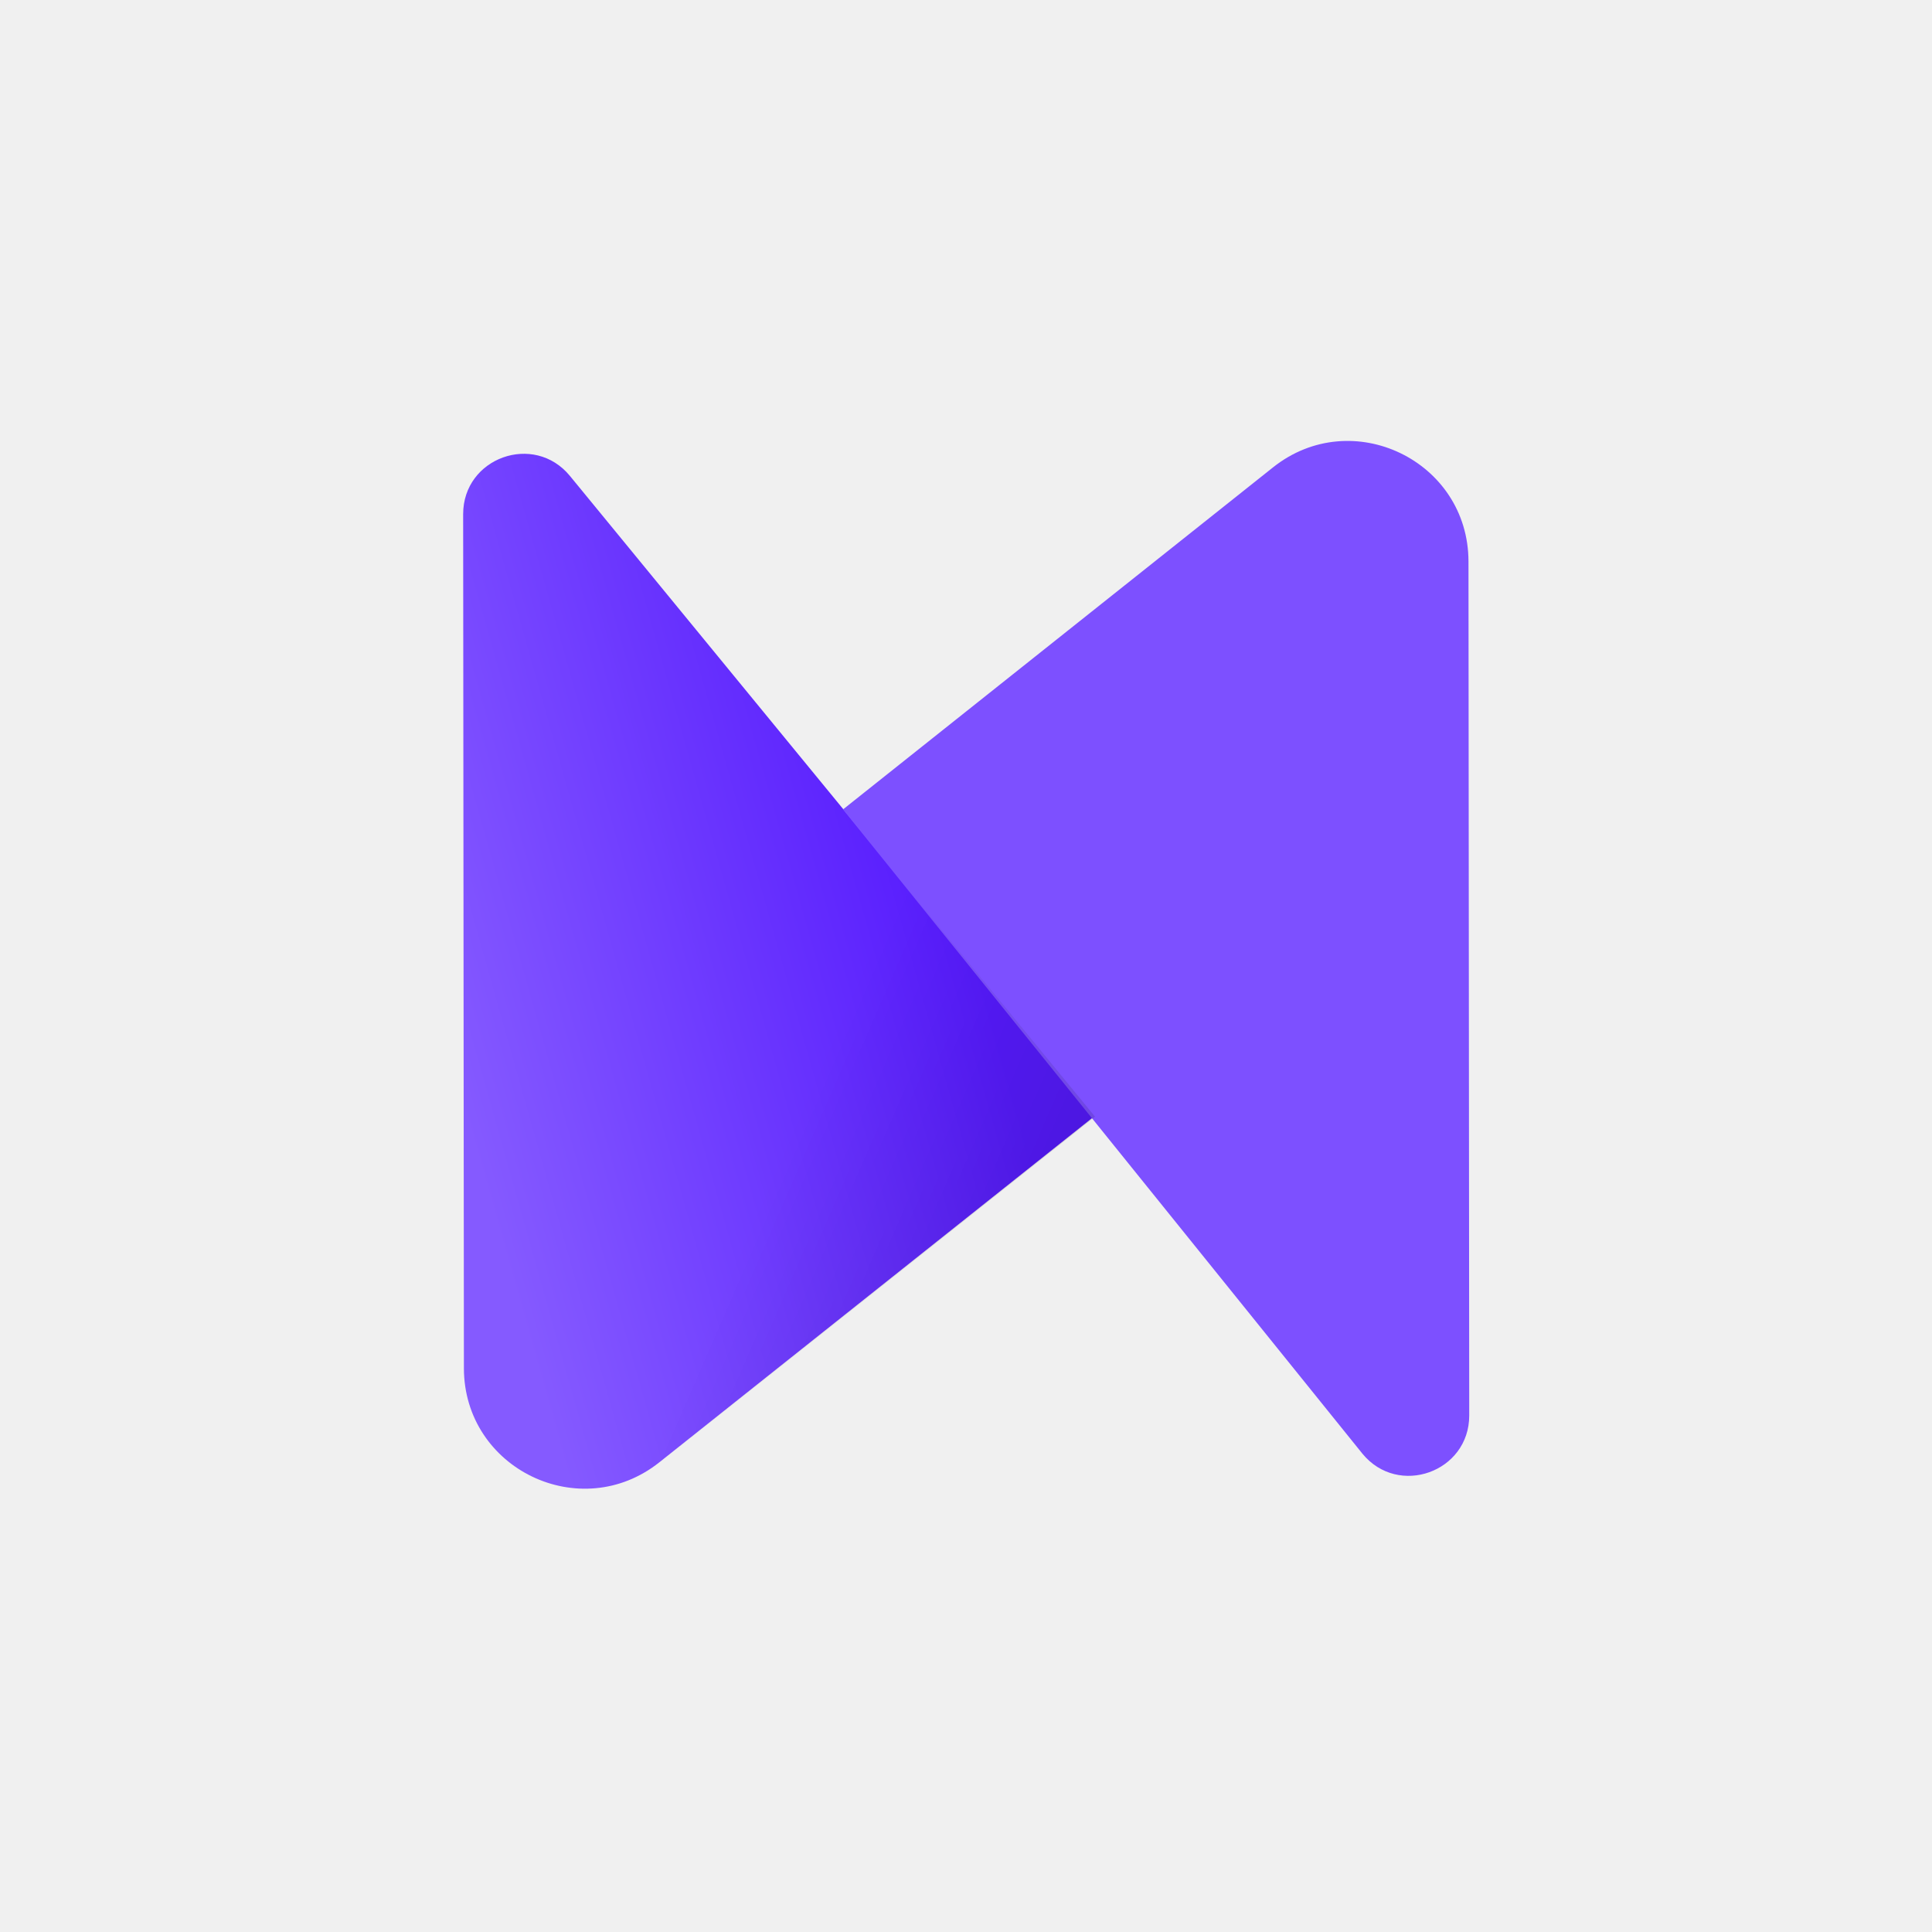
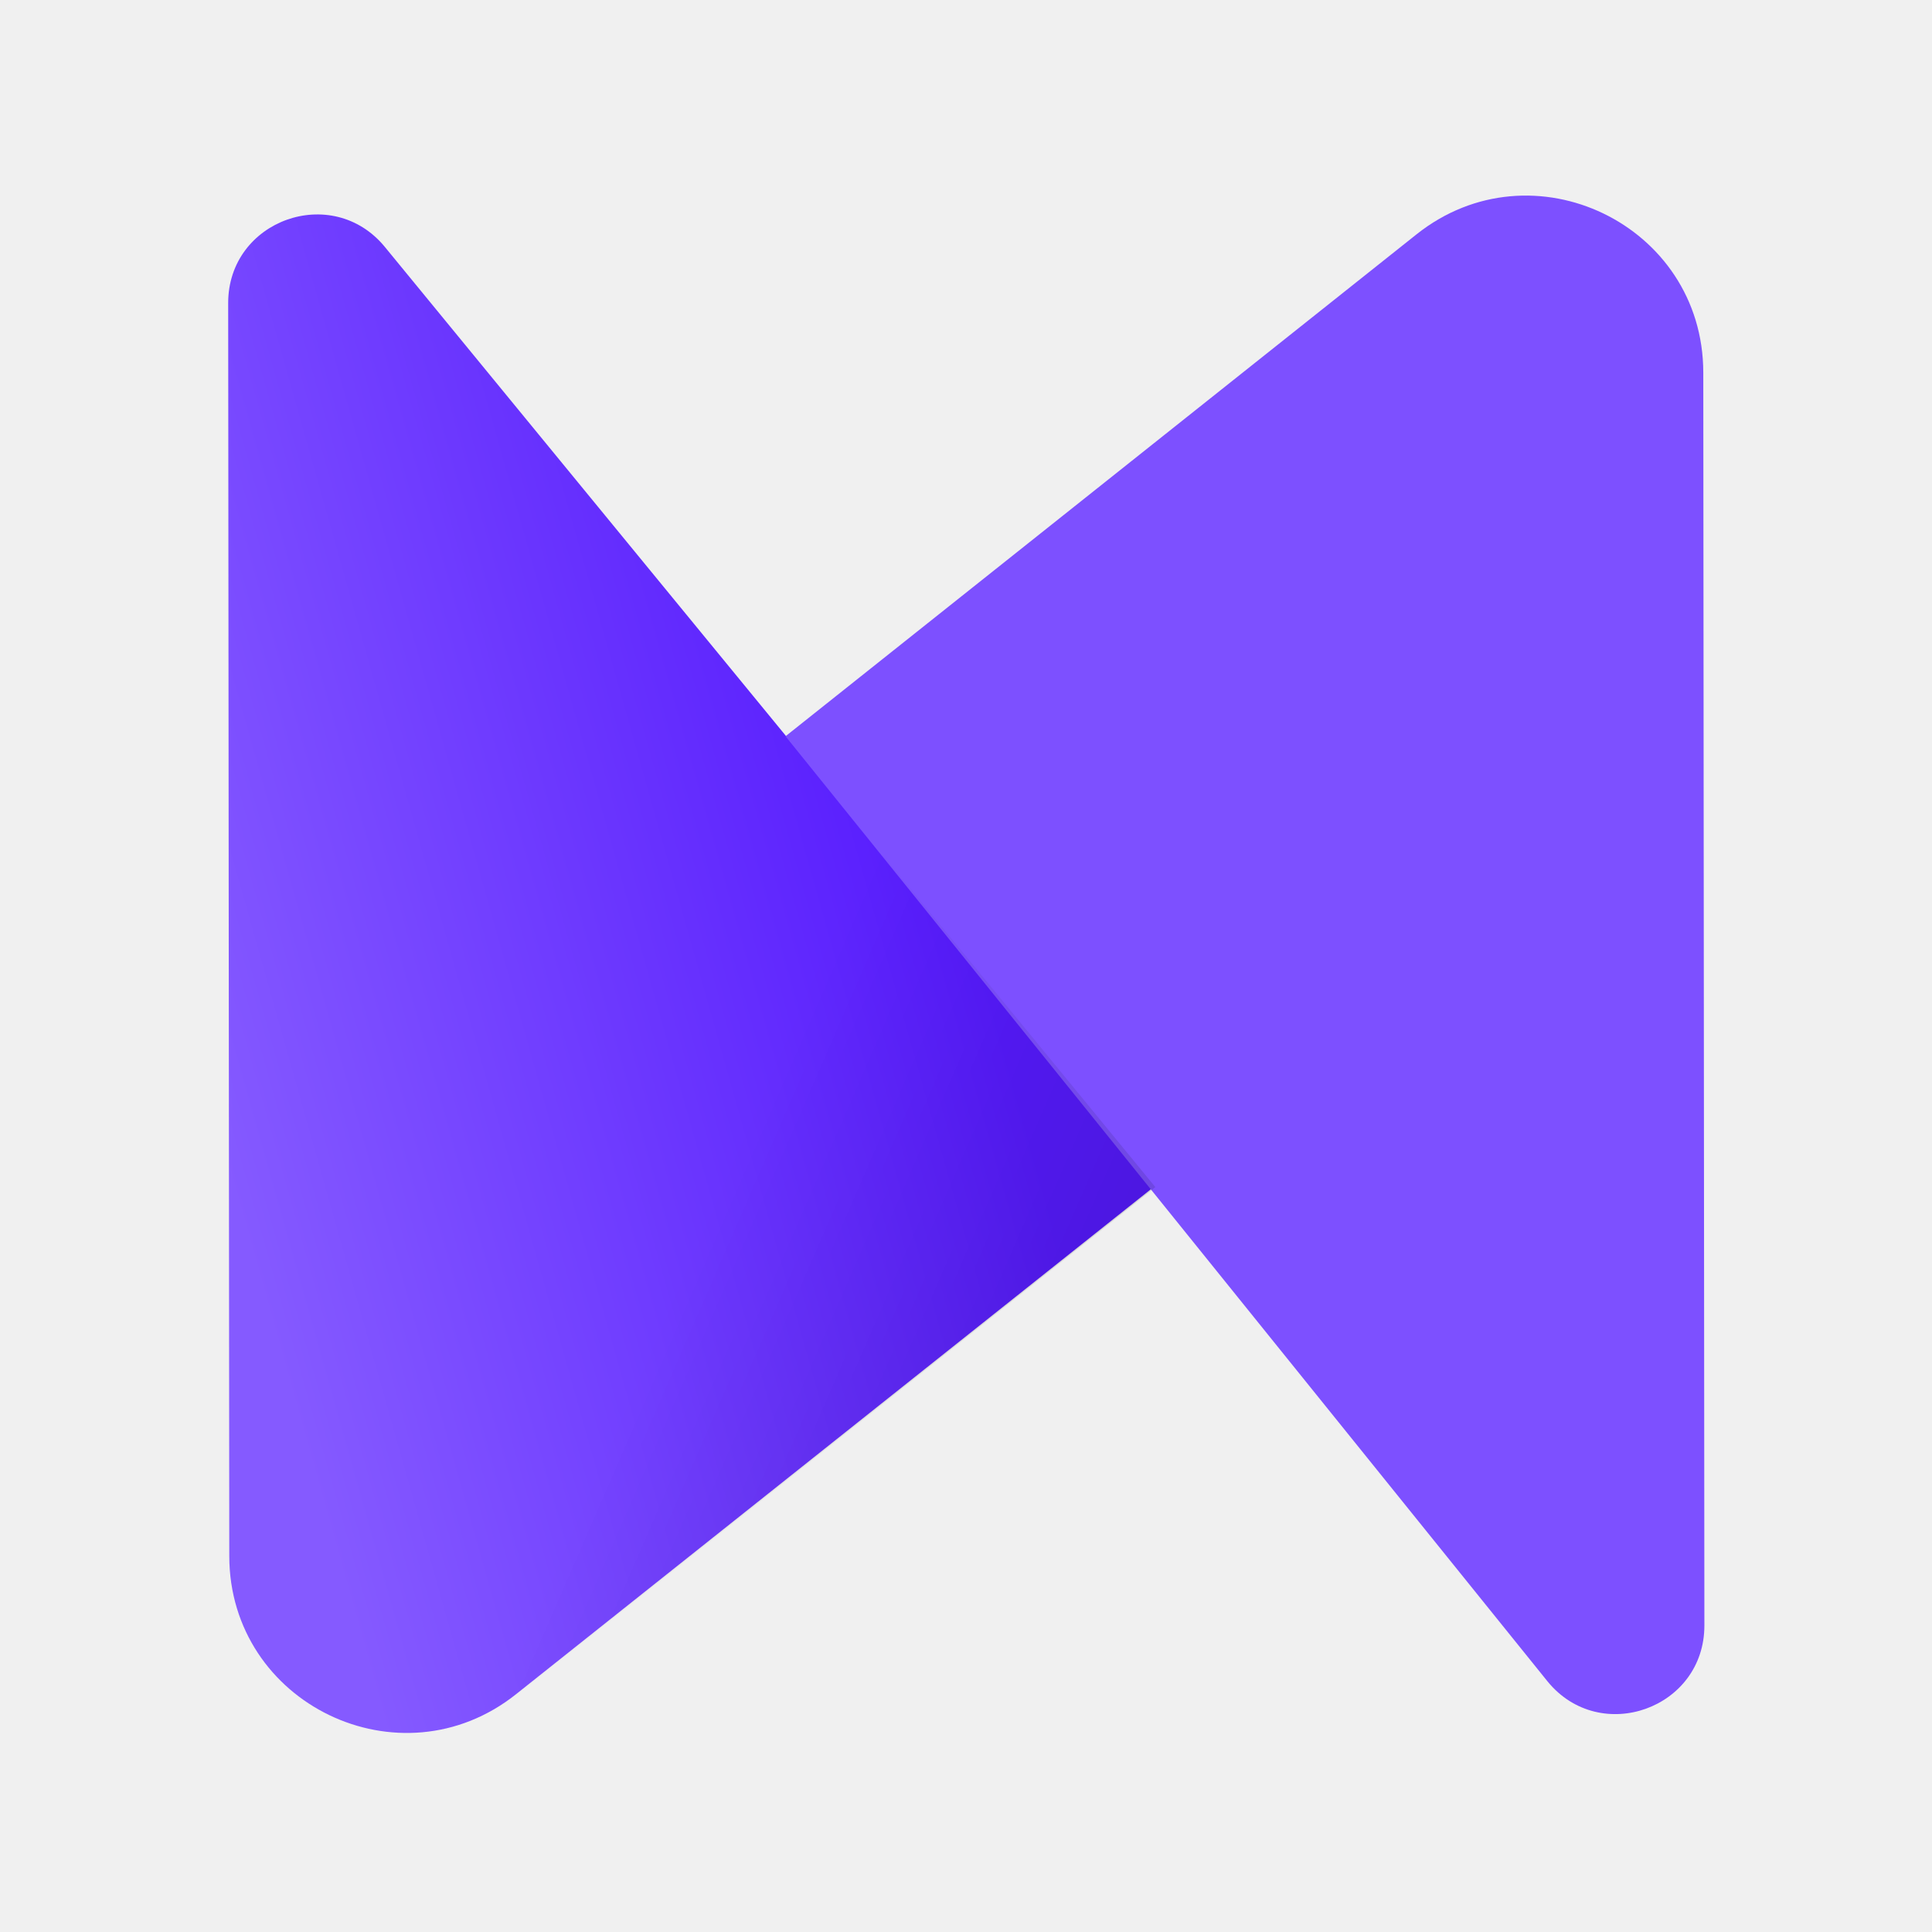
- <svg xmlns="http://www.w3.org/2000/svg" width="52" height="52" class="mr-3" viewBox="0 0 156 157" fill="none">
+ <svg xmlns="http://www.w3.org/2000/svg" width="52" height="52" class="mr-3" viewBox="32 25 92 107" fill="none">
  <g clip-path="url(#clip0_106_10)">
    <path d="M37.137 41.785C37.133 37.186 42.899 35.121 45.815 38.677L88.469 90.681L53.079 118.831C46.669 123.929 37.205 119.37 37.198 111.179L37.137 41.785Z" fill="url(#paint0_linear_106_10)" />
    <path d="M118.894 115.024C118.898 119.623 113.132 121.688 110.216 118.132L68.005 65.776L102.952 37.978C109.362 32.879 118.826 37.439 118.833 45.63L118.894 115.024Z" fill="#7D50FF" />
    <path d="M37.156 41.85C37.152 37.252 42.917 35.186 45.834 38.742L88.487 90.746L53.098 118.896C46.688 123.995 37.224 119.435 37.216 111.244L37.156 41.85Z" fill="url(#paint1_linear_106_10)" fill-opacity="0.2" />
  </g>
  <defs>
    <linearGradient id="paint0_linear_106_10" x1="79.186" y1="79.011" x2="37.24" y2="90.838" gradientUnits="userSpaceOnUse">
      <stop stop-color="#561AFE" />
      <stop offset="1" stop-color="#855AFF" />
    </linearGradient>
    <linearGradient id="paint1_linear_106_10" x1="108.336" y1="87.077" x2="72.513" y2="71.485" gradientUnits="userSpaceOnUse">
      <stop />
      <stop offset="1" stop-opacity="0" />
    </linearGradient>
    <clipPath id="clip0_106_10">
      <rect width="109" height="113" fill="white" transform="translate(155.648 88.4347) rotate(141.5)" />
    </clipPath>
  </defs>
</svg>
